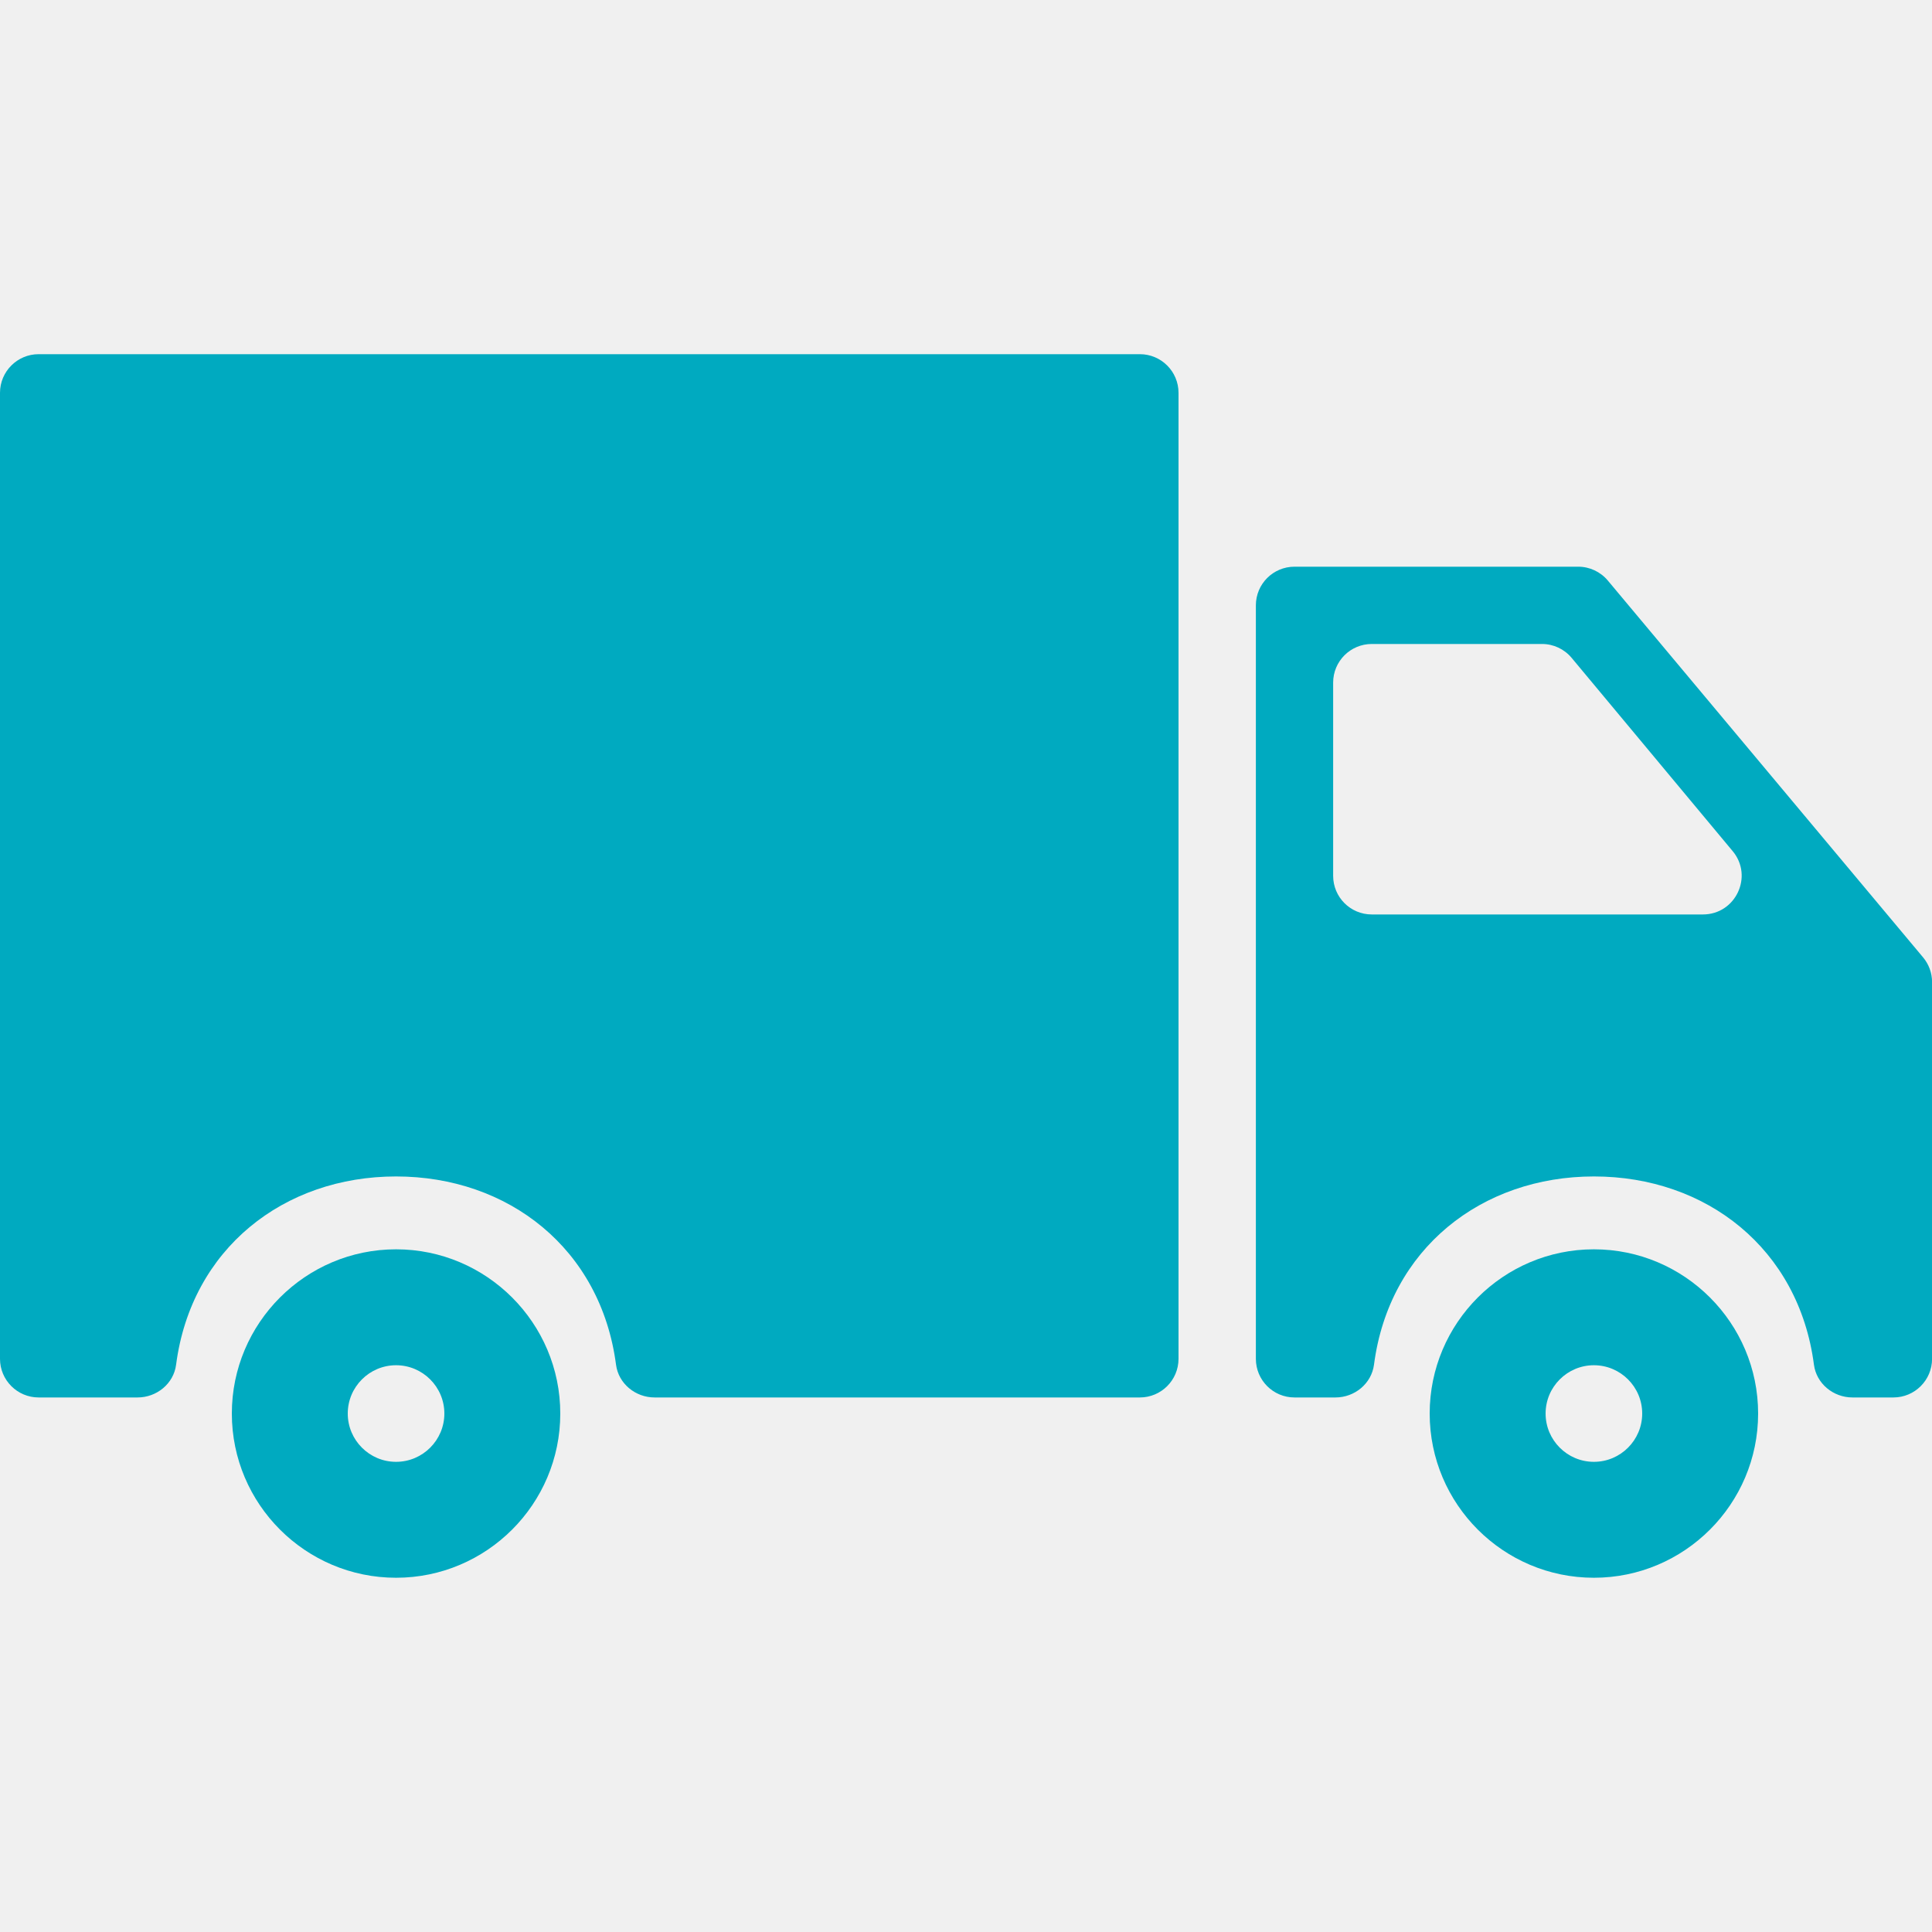
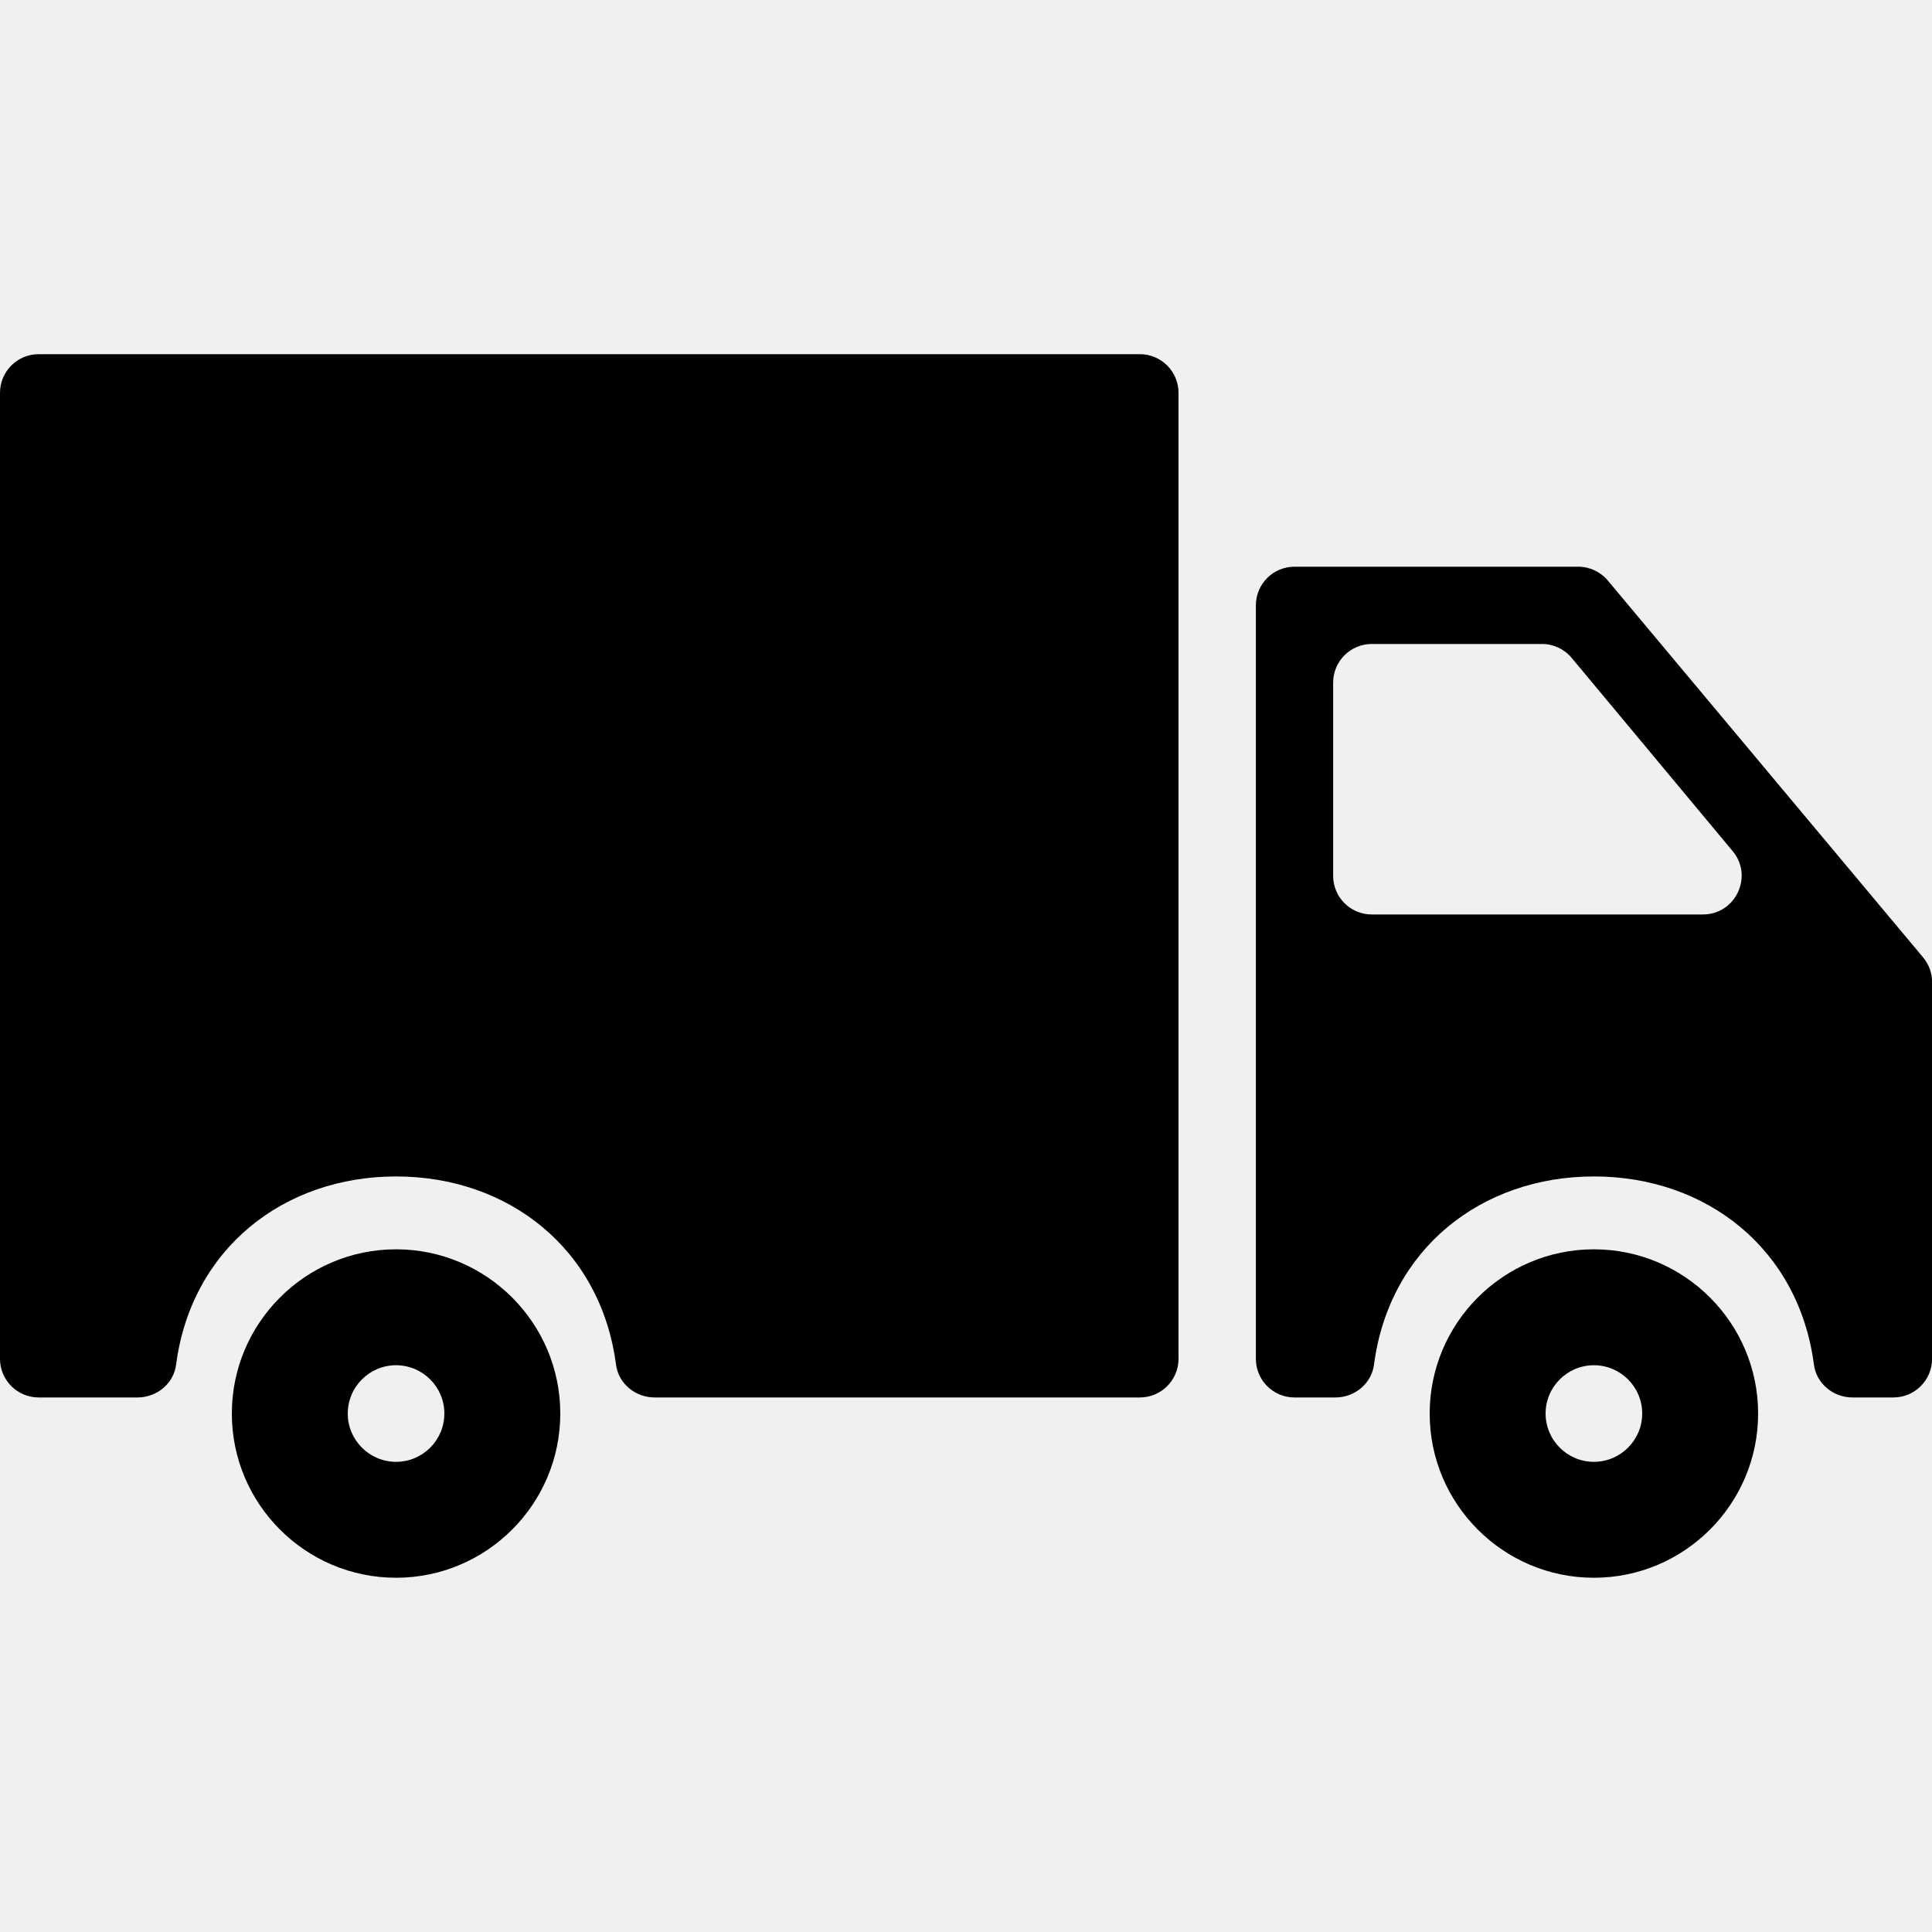
- <svg xmlns="http://www.w3.org/2000/svg" width="28" height="28" viewBox="0 0 28 28" fill="none">
+ <svg xmlns="http://www.w3.org/2000/svg" width="28" height="28" viewBox="0 0 28 28" fill="currentColor">
  <g clip-path="url(#clip0)">
-     <path d="M23.1 18.106C21.787 18.106 20.72 19.174 20.72 20.486C20.72 21.799 21.787 22.866 23.1 22.866C24.412 22.866 25.48 21.799 25.48 20.486C25.48 19.174 24.412 18.106 23.1 18.106ZM23.1 21.186C22.714 21.186 22.4 20.872 22.4 20.486C22.4 20.1 22.714 19.786 23.1 19.786C23.486 19.786 23.8 20.1 23.8 20.486C23.8 20.872 23.486 21.186 23.1 21.186Z" fill="#00AAC0" />
-     <path d="M22.873 8.213H18.761C18.451 8.213 18.201 8.464 18.201 8.773V19.693C18.201 20.002 18.451 20.253 18.761 20.253H19.355C19.632 20.253 19.877 20.053 19.913 19.778C20.133 18.094 21.476 17.05 23.101 17.05C24.726 17.05 26.069 18.094 26.289 19.778C26.325 20.053 26.57 20.253 26.847 20.253H27.441C27.75 20.253 28.001 20.002 28.001 19.693V14.233C28.001 14.101 27.954 13.974 27.87 13.874L23.302 8.414C23.196 8.287 23.038 8.213 22.873 8.213ZM19.321 12.693V9.893C19.321 9.584 19.571 9.333 19.881 9.333H22.348C22.514 9.333 22.671 9.407 22.777 9.534L25.111 12.335C25.415 12.699 25.155 13.253 24.68 13.253H19.881C19.571 13.253 19.321 13.002 19.321 12.693Z" fill="#00AAC0" />
-     <path d="M0.56 20.253H1.994C2.271 20.253 2.517 20.053 2.552 19.779C2.772 18.095 4.115 17.05 5.74 17.05C7.365 17.05 8.708 18.095 8.928 19.779C8.964 20.053 9.209 20.253 9.487 20.253H16.52C16.829 20.253 17.08 20.002 17.08 19.693V5.693C17.08 5.384 16.829 5.133 16.52 5.133H0.56C0.251 5.133 0 5.384 0 5.693V19.693C0 20.002 0.251 20.253 0.56 20.253Z" fill="#00AAC0" />
-     <path d="M5.74 18.106C4.428 18.106 3.36 19.174 3.36 20.486C3.36 21.799 4.428 22.866 5.74 22.866C7.052 22.866 8.12 21.799 8.12 20.486C8.12 19.174 7.052 18.106 5.74 18.106ZM5.74 21.186C5.354 21.186 5.04 20.872 5.04 20.486C5.04 20.1 5.354 19.786 5.74 19.786C6.126 19.786 6.44 20.1 6.44 20.486C6.44 20.872 6.126 21.186 5.74 21.186Z" fill="#00AAC0" />
+     <path d="M23.1 18.106C21.787 18.106 20.72 19.174 20.72 20.486C20.72 21.799 21.787 22.866 23.1 22.866C24.412 22.866 25.48 21.799 25.48 20.486C25.48 19.174 24.412 18.106 23.1 18.106ZM23.1 21.186C22.714 21.186 22.4 20.872 22.4 20.486C22.4 20.1 22.714 19.786 23.1 19.786C23.486 19.786 23.8 20.1 23.8 20.486C23.8 20.872 23.486 21.186 23.1 21.186Z" fill="currentColor" />
+     <path d="M22.873 8.213H18.761C18.451 8.213 18.201 8.464 18.201 8.773V19.693C18.201 20.002 18.451 20.253 18.761 20.253H19.355C19.632 20.253 19.877 20.053 19.913 19.778C20.133 18.094 21.476 17.05 23.101 17.05C24.726 17.05 26.069 18.094 26.289 19.778C26.325 20.053 26.57 20.253 26.847 20.253H27.441C27.75 20.253 28.001 20.002 28.001 19.693V14.233C28.001 14.101 27.954 13.974 27.87 13.874L23.302 8.414C23.196 8.287 23.038 8.213 22.873 8.213ZM19.321 12.693V9.893C19.321 9.584 19.571 9.333 19.881 9.333H22.348C22.514 9.333 22.671 9.407 22.777 9.534L25.111 12.335C25.415 12.699 25.155 13.253 24.68 13.253H19.881C19.571 13.253 19.321 13.002 19.321 12.693Z" fill="currentColor" />
+     <path d="M0.56 20.253H1.994C2.271 20.253 2.517 20.053 2.552 19.779C2.772 18.095 4.115 17.05 5.74 17.05C7.365 17.05 8.708 18.095 8.928 19.779C8.964 20.053 9.209 20.253 9.487 20.253H16.52C16.829 20.253 17.08 20.002 17.08 19.693V5.693C17.08 5.384 16.829 5.133 16.52 5.133H0.56C0.251 5.133 0 5.384 0 5.693V19.693C0 20.002 0.251 20.253 0.56 20.253Z" fill="currentColor" />
+     <path d="M5.74 18.106C4.428 18.106 3.36 19.174 3.36 20.486C3.36 21.799 4.428 22.866 5.74 22.866C7.052 22.866 8.12 21.799 8.12 20.486C8.12 19.174 7.052 18.106 5.74 18.106ZM5.74 21.186C5.354 21.186 5.04 20.872 5.04 20.486C5.04 20.1 5.354 19.786 5.74 19.786C6.126 19.786 6.44 20.1 6.44 20.486C6.44 20.872 6.126 21.186 5.74 21.186Z" fill="currentColor" />
  </g>
  <defs>
    <clipPath id="clip0">
      <rect width="28" height="28" fill="white" />
    </clipPath>
  </defs>
</svg>
